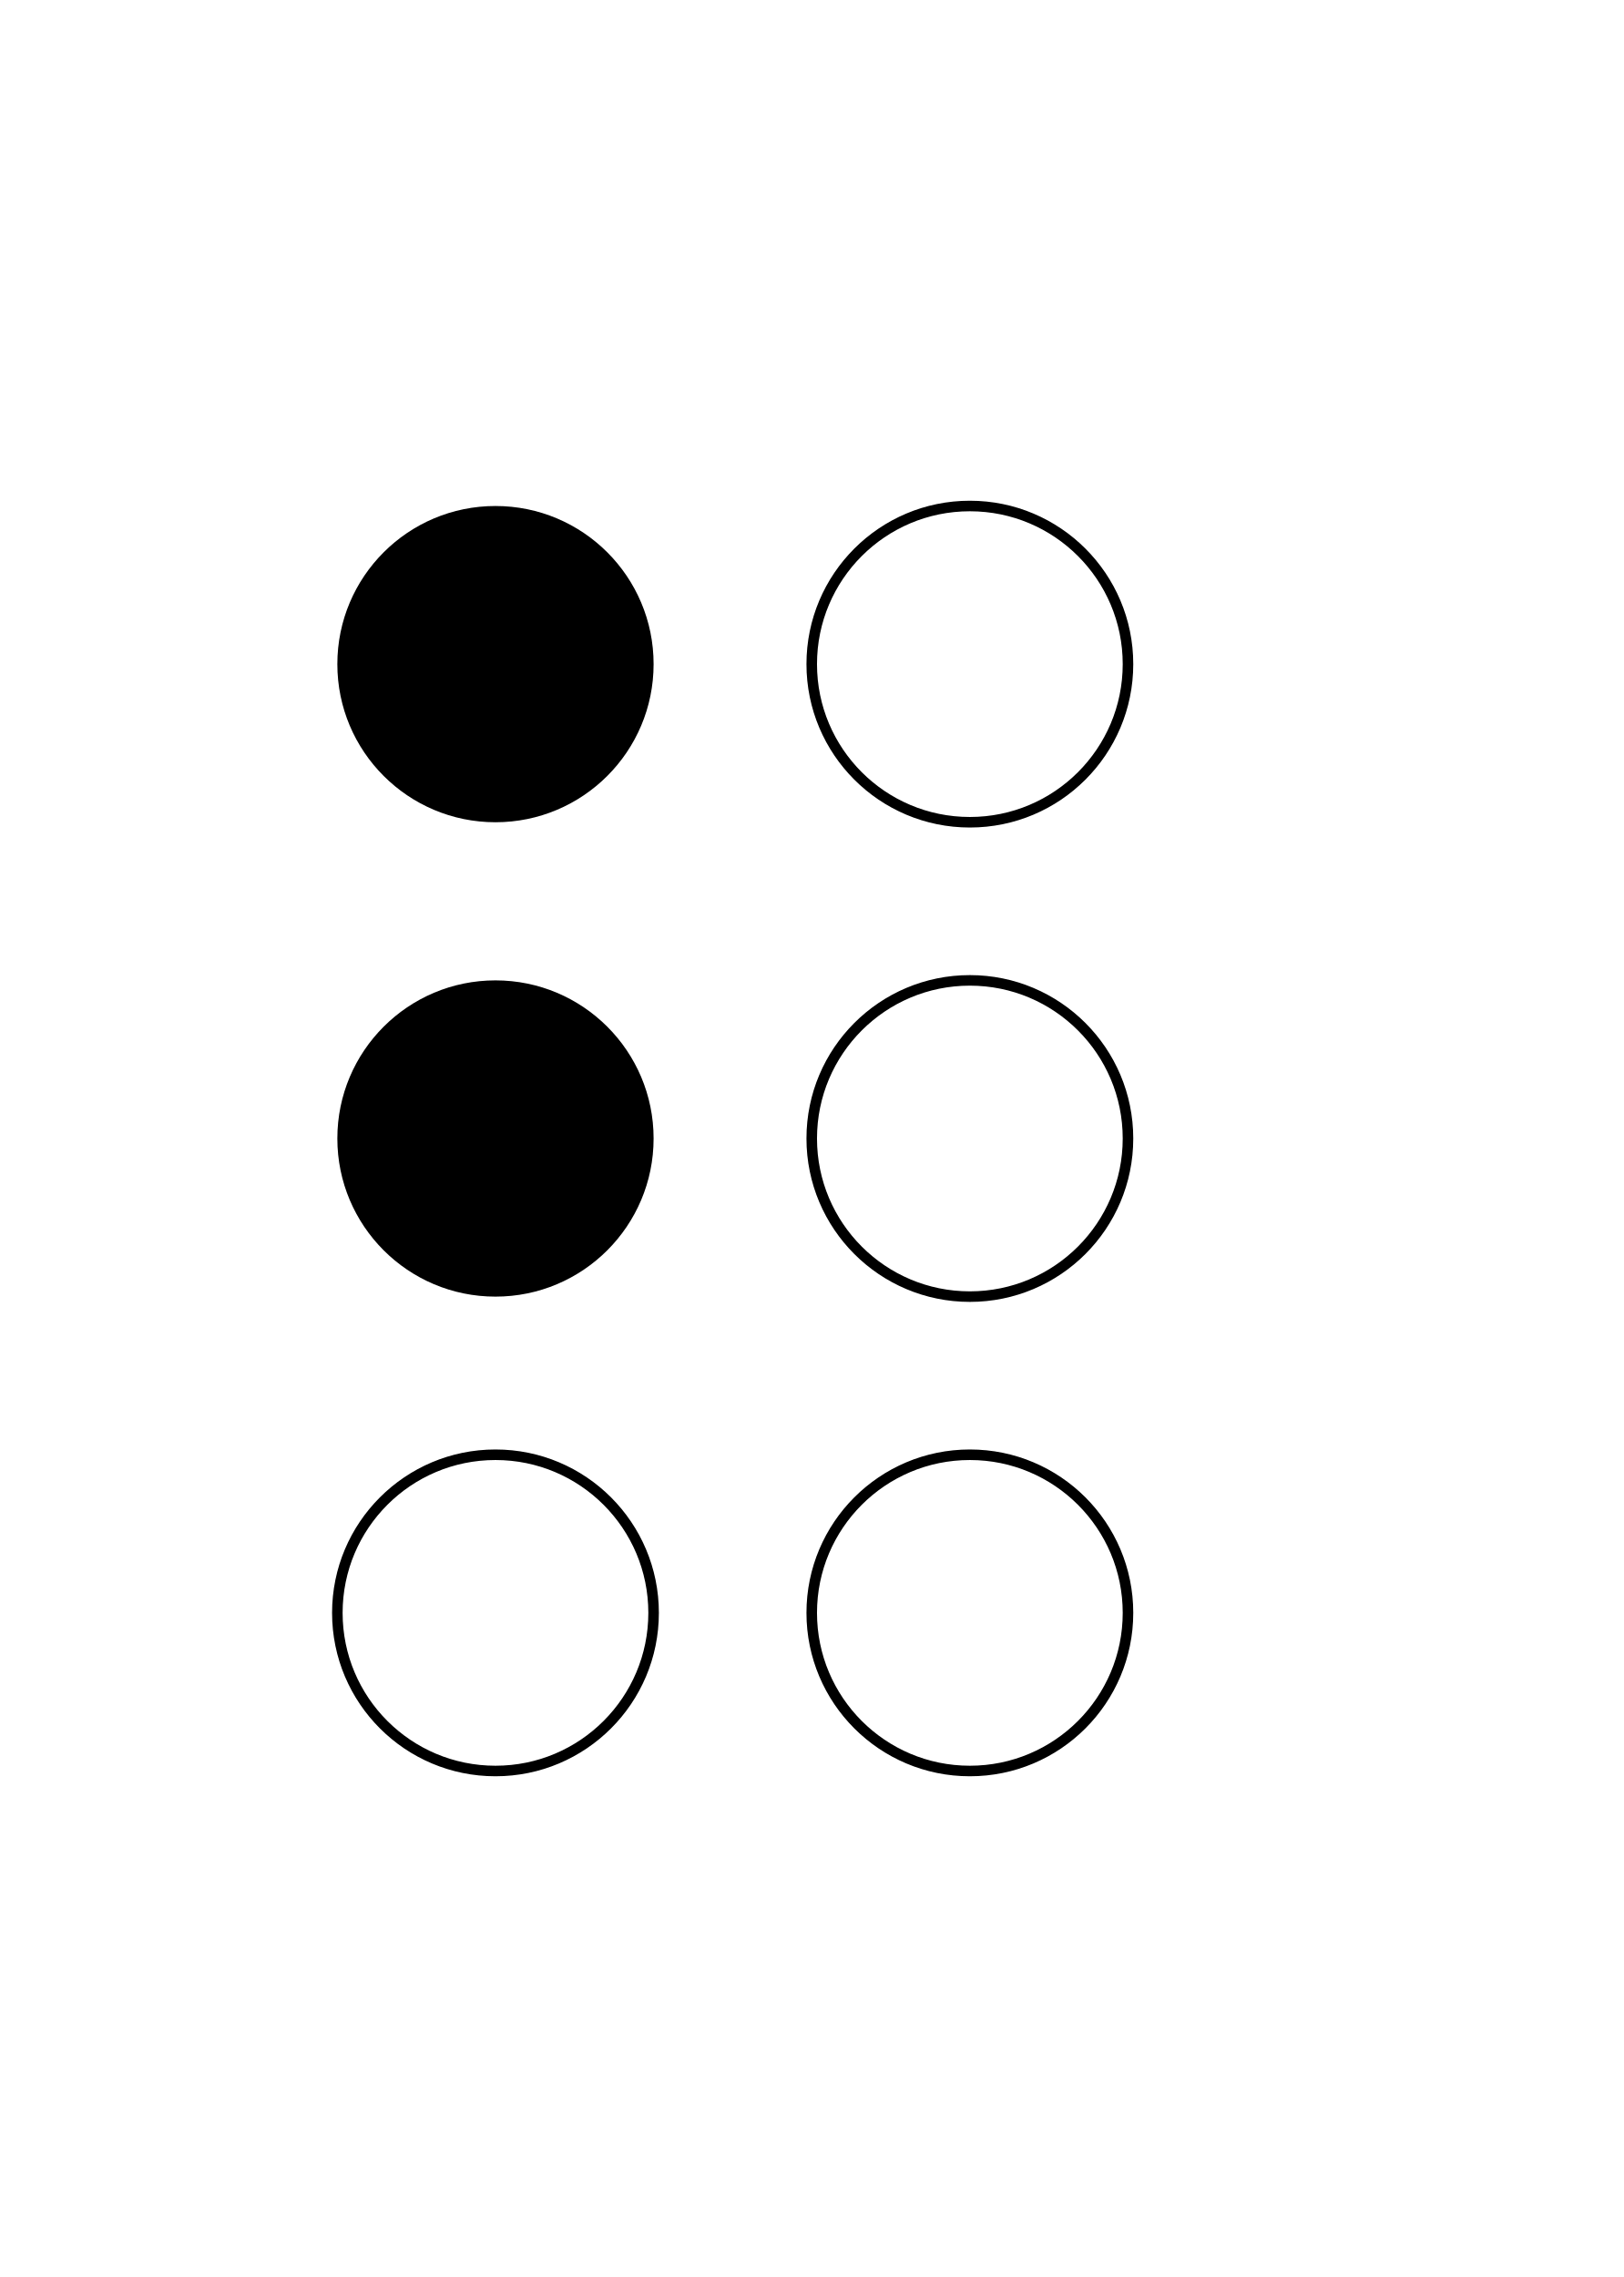
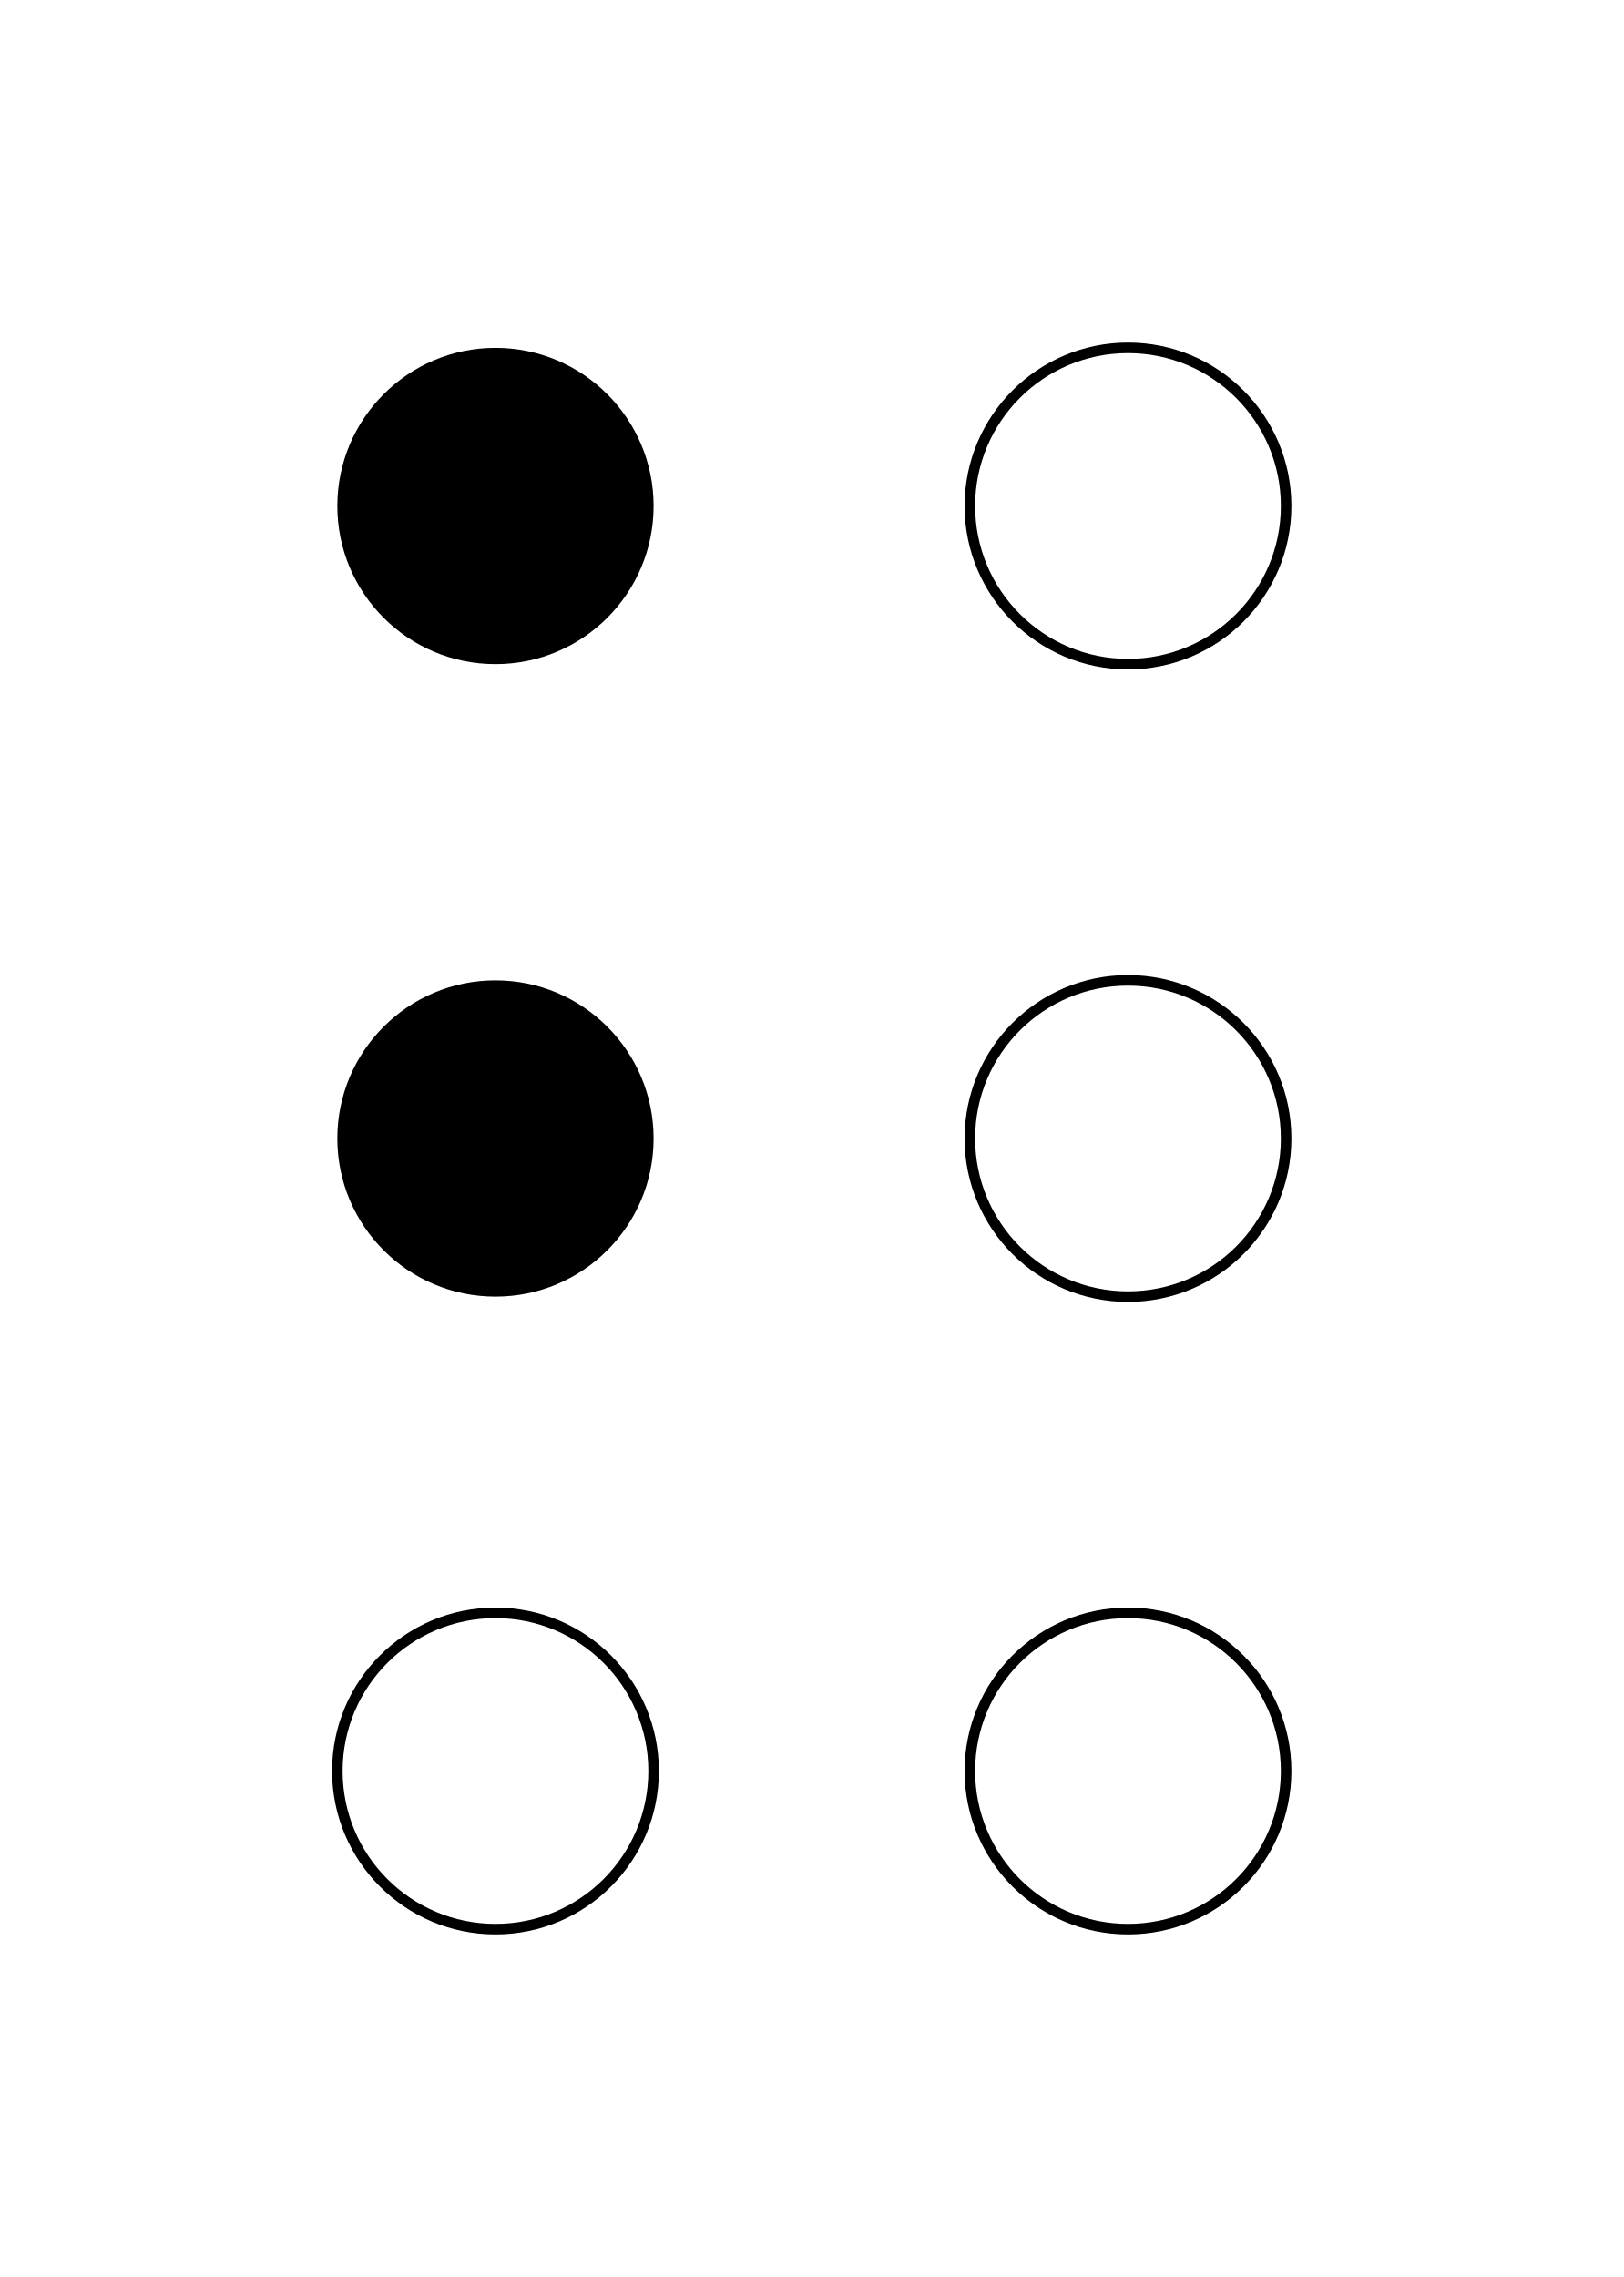
<svg xmlns="http://www.w3.org/2000/svg" width="154" height="216">
-   <circle cx="47.0" cy="63.0" r="15.0" fill="black" />
+   <circle cx="47.0" cy="48.0" r="15.0" fill="black" />
  <circle cx="47.0" cy="108.0" r="15.0" fill="black" />
-   <circle cx="47.0" cy="153.0" r="15.0" stroke="black" fill="none" />
-   <circle cx="92.0" cy="63.0" r="15.0" stroke="black" fill="none" />
-   <circle cx="92.0" cy="108.0" r="15.0" stroke="black" fill="none" />
-   <circle cx="92.0" cy="153.0" r="15.0" stroke="black" fill="none" />
+   <circle cx="47.0" cy="168.0" r="15.0" stroke="black" fill="none" />
+   <circle cx="107.0" cy="48.0" r="15.0" stroke="black" fill="none" />
+   <circle cx="107.0" cy="108.0" r="15.0" stroke="black" fill="none" />
+   <circle cx="107.0" cy="168.0" r="15.0" stroke="black" fill="none" />
</svg>
